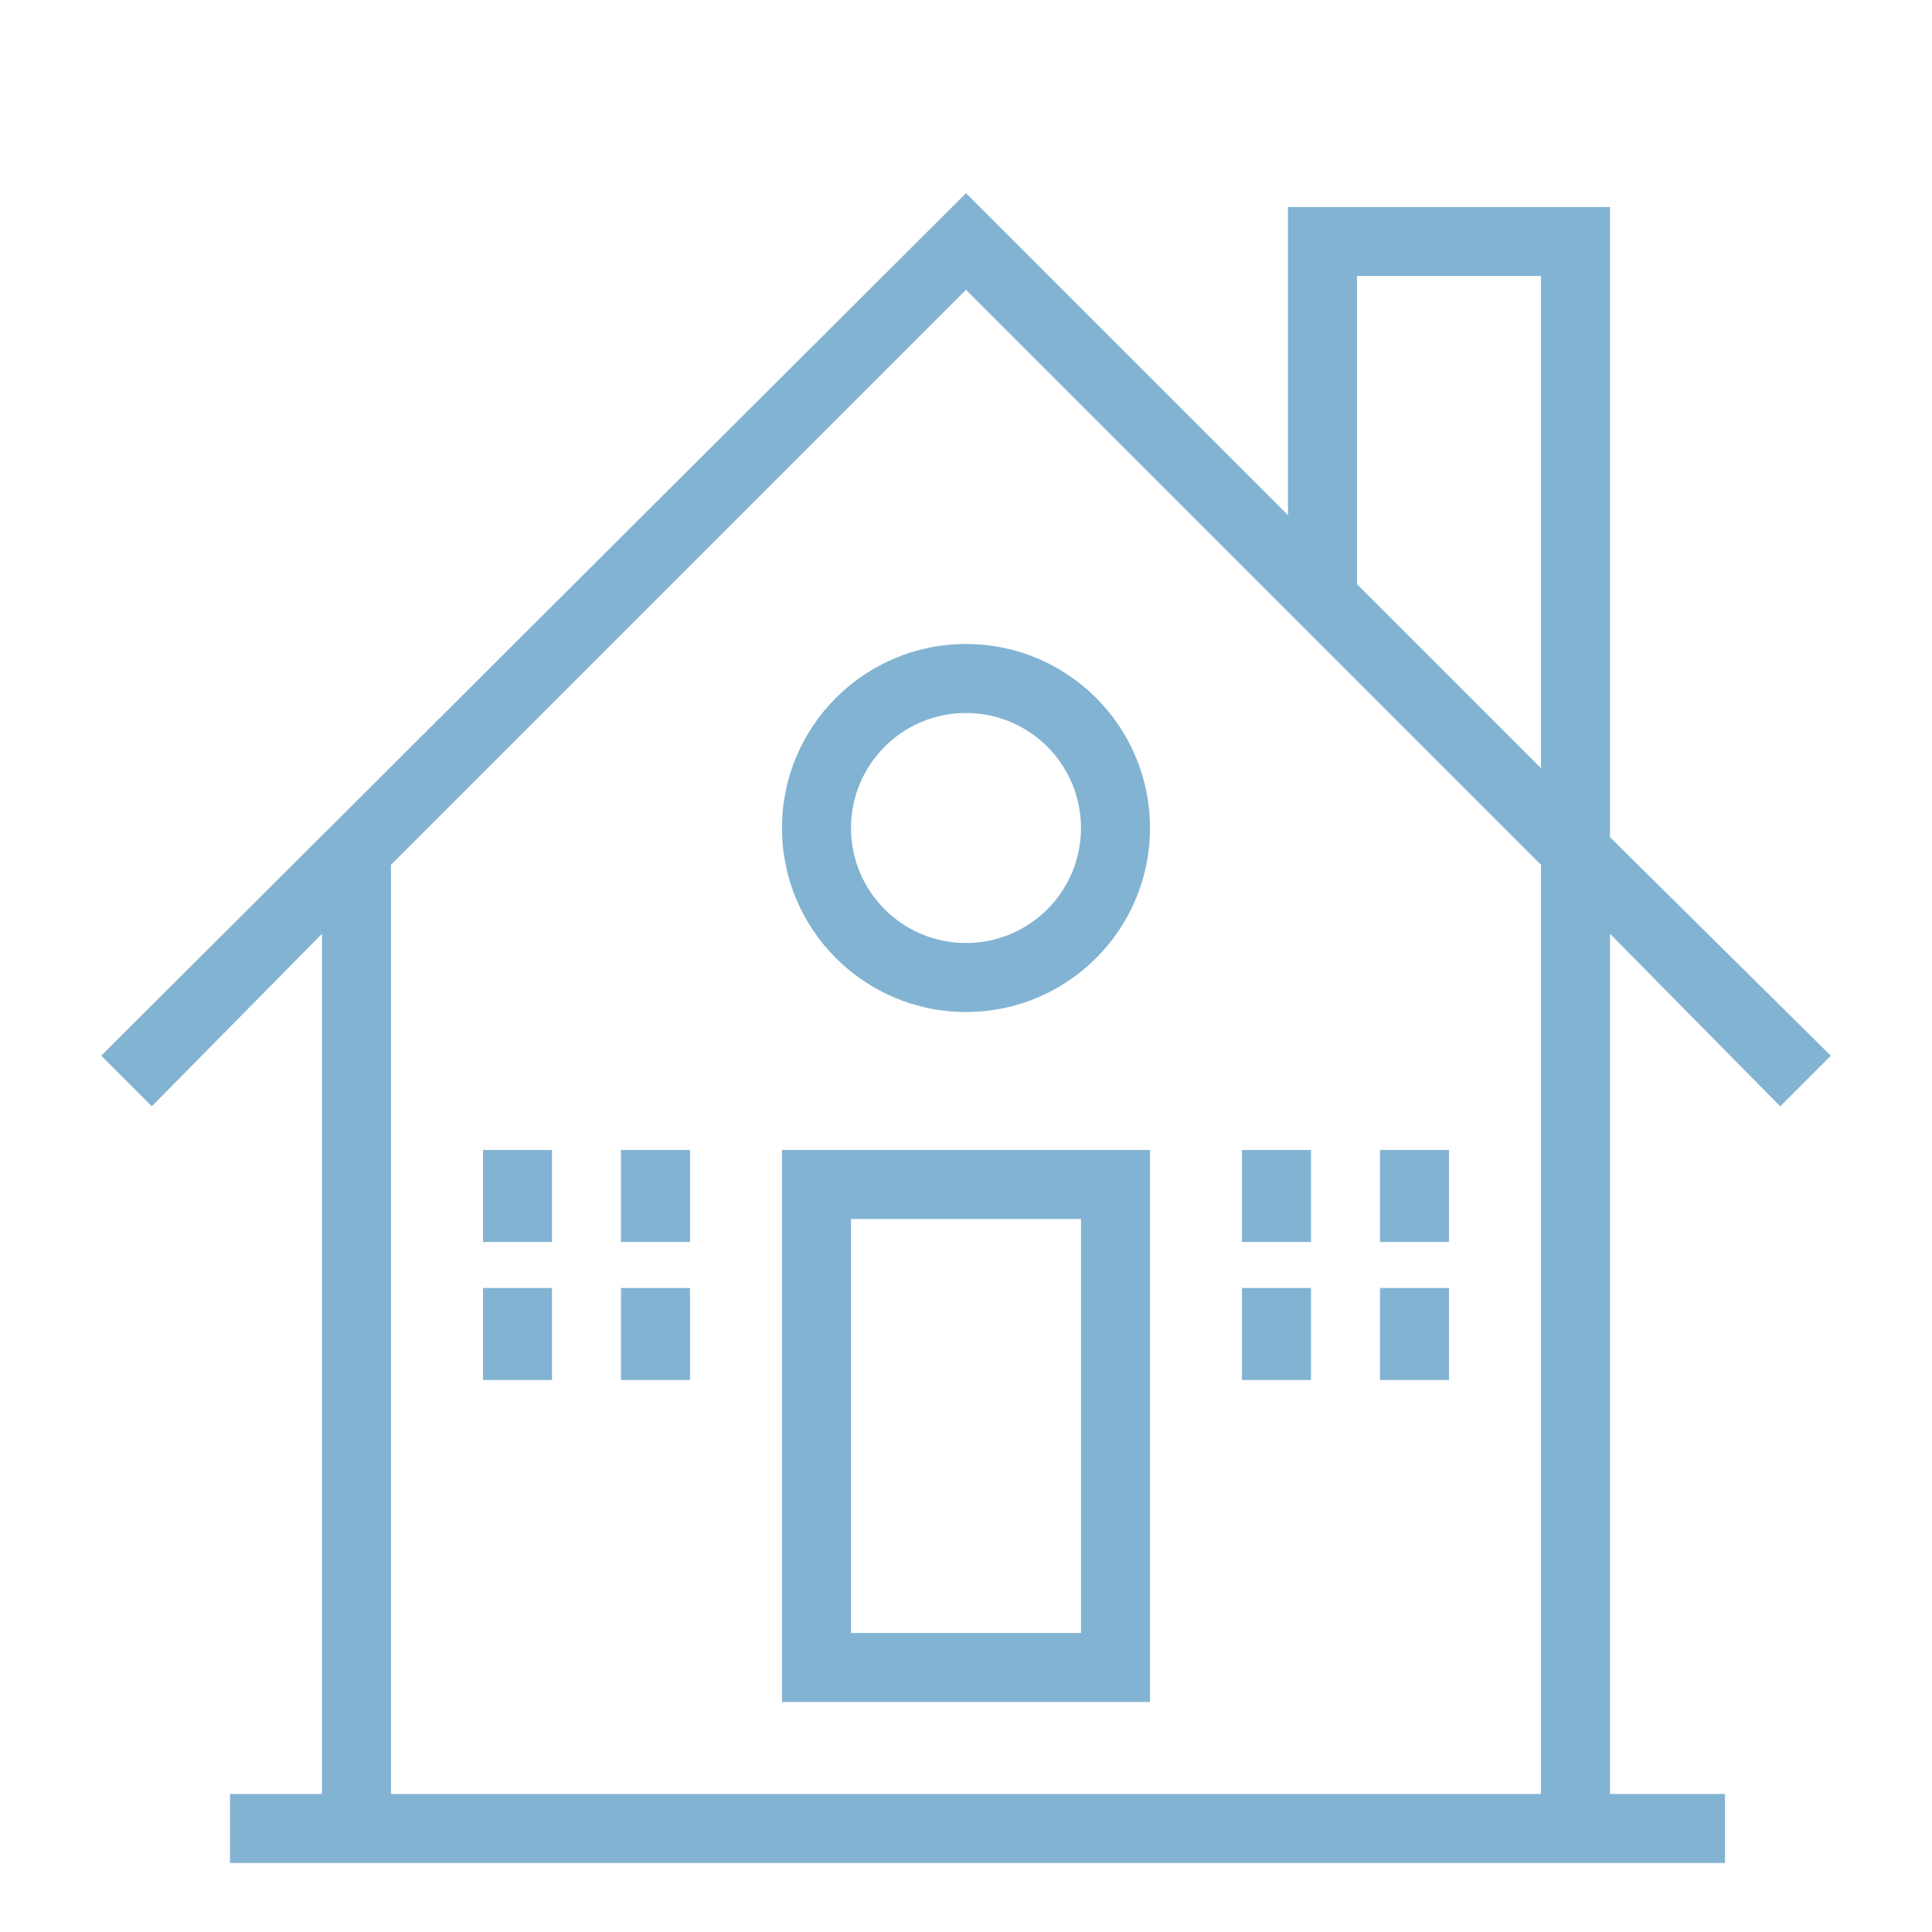
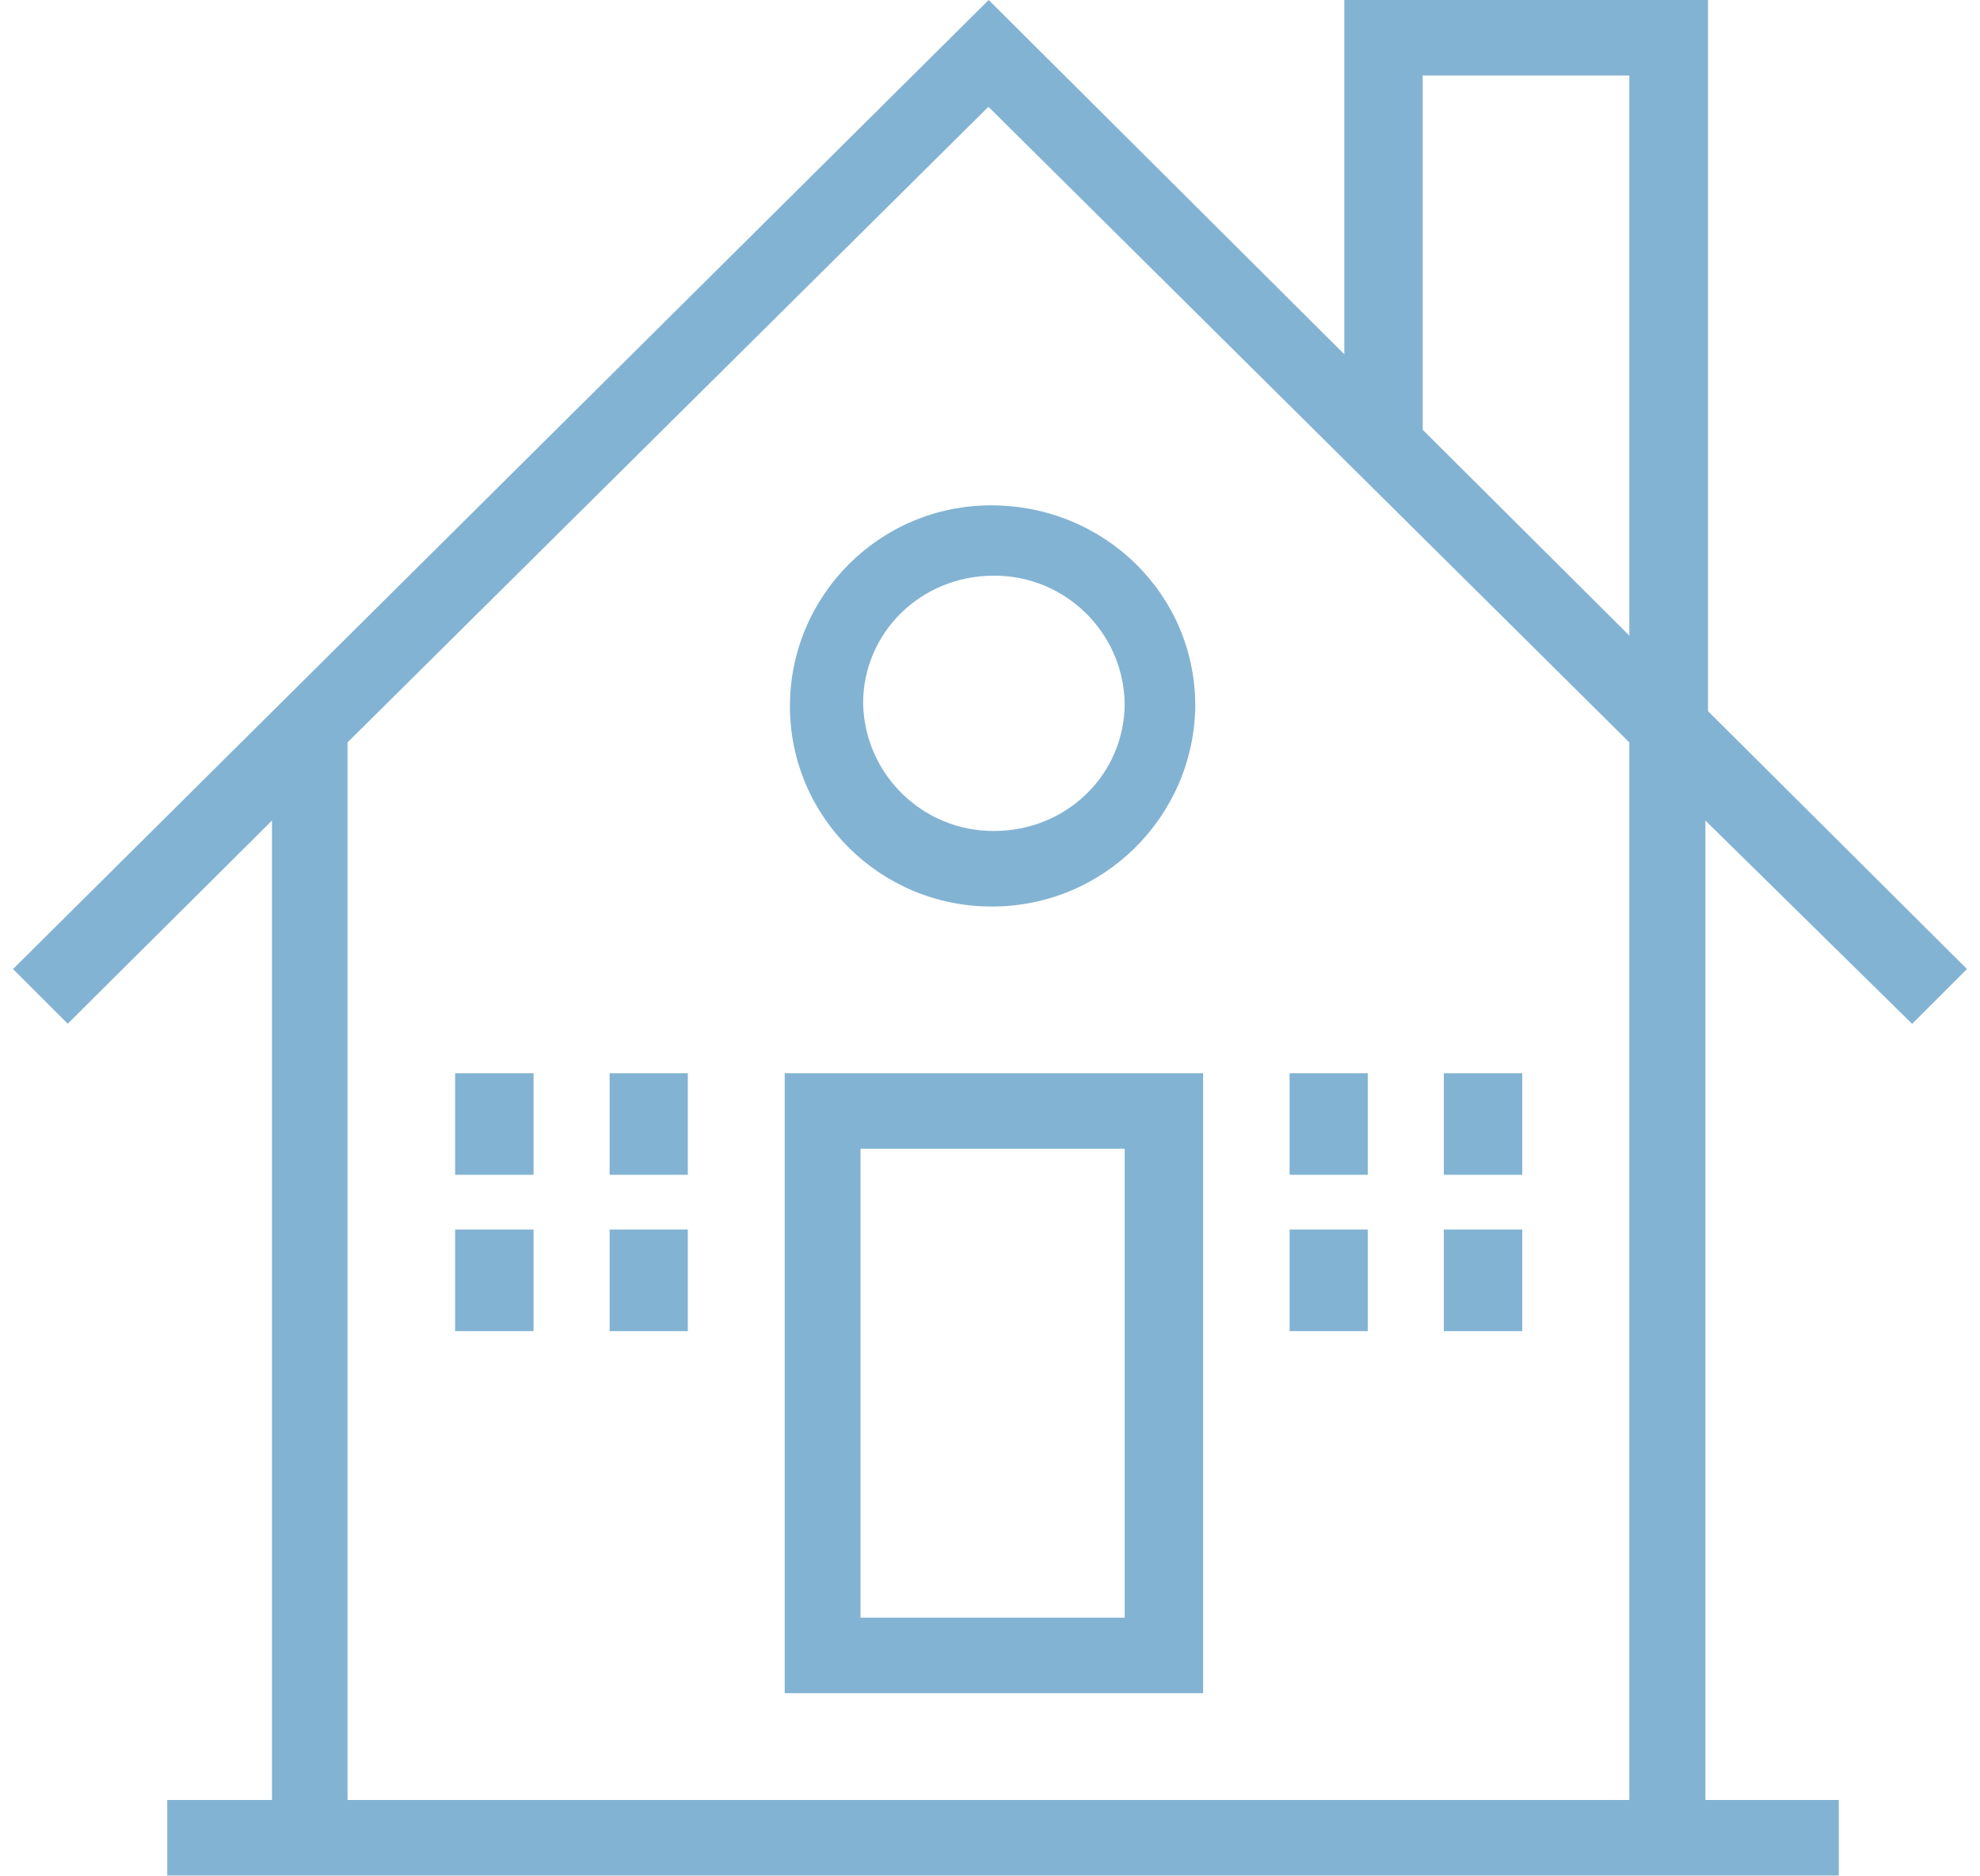
- <svg xmlns="http://www.w3.org/2000/svg" width="84" height="84" fill="none">
-   <path fill-rule="evenodd" clip-rule="evenodd" d="M42 8.4 4.4 45.9l2.2 2.2 7.4-7.5V78h-4v3h65v-3h-5V40.6l7.4 7.5 2.2-2.2-9.6-9.5V9H56v13.4l-14-14Zm17 17 8 8V12h-8v13.4Zm8 12.2-25-25-25 25V78h50V37.6ZM34 50v24h16V50H34Zm3 21V53h10v18H37ZM21 50h3v4h-3v-4Zm9 0h-3v4h3v-4Zm-9 6h3v4h-3v-4Zm9 0h-3v4h3v-4Zm24-6h3v4h-3v-4Zm9 0h-3v4h3v-4Zm-9 6h3v4h-3v-4Zm9 0h-3v4h3v-4ZM37 36a5 5 0 1 1 10 0 5 5 0 0 1-10 0Zm5-8a8 8 0 1 0 0 16 8 8 0 0 0 0-16Z" fill="#83B3D3" />
+ <svg xmlns="http://www.w3.org/2000/svg" width="76" height="72" fill="none">
+   <path d="M30.12 65h16.06V41.2H30.12V65Zm2.91-20.9h10.14v18H33.03v-18Z" fill="#83B3D3" />
+   <path d="m73.4 39.3 2.1-2.1-9.94-9.9V0H51.6v13.6L37.95 0 .5 37.2l2.1 2.1 7.84-7.8v37.6H6.42V72h64.16v-2.9h-5.12V31.5l7.93 7.8ZM62.54 69.1h-49.2V28.5l24.6-24.4 24.6 24.4v40.6Zm0-44.7-7.93-7.9V2.9h7.93v21.5Z" fill="#83B3D3" />
+   <path d="M30.32 27.1c0 4.3 3.51 7.7 7.73 7.7a7.8 7.8 0 0 0 7.83-7.7c0-4.3-3.51-7.7-7.83-7.7a7.72 7.72 0 0 0-7.73 7.7Zm7.83-5a5 5 0 0 1 5.02 4.9c0 2.7-2.2 4.9-5.02 4.9a5 5 0 0 1-5.02-4.9c0-2.7 2.2-4.9 5.02-4.9ZM20.48 41.2h-3.01v3.9h3.01v-3.9ZM26.4 41.2h-3v3.9h3v-3.9ZM20.48 47.2h-3.01v3.9h3.01v-3.9ZM26.4 47.2h-3v3.9h3v-3.9ZM52.5 41.2h-3v3.9h3v-3.9ZM58.43 41.2h-3.01v3.9h3.01v-3.9ZM52.5 47.2h-3v3.9h3v-3.9ZM58.43 47.2h-3.01v3.9h3.01v-3.9Z" fill="#83B3D3" />
</svg>
